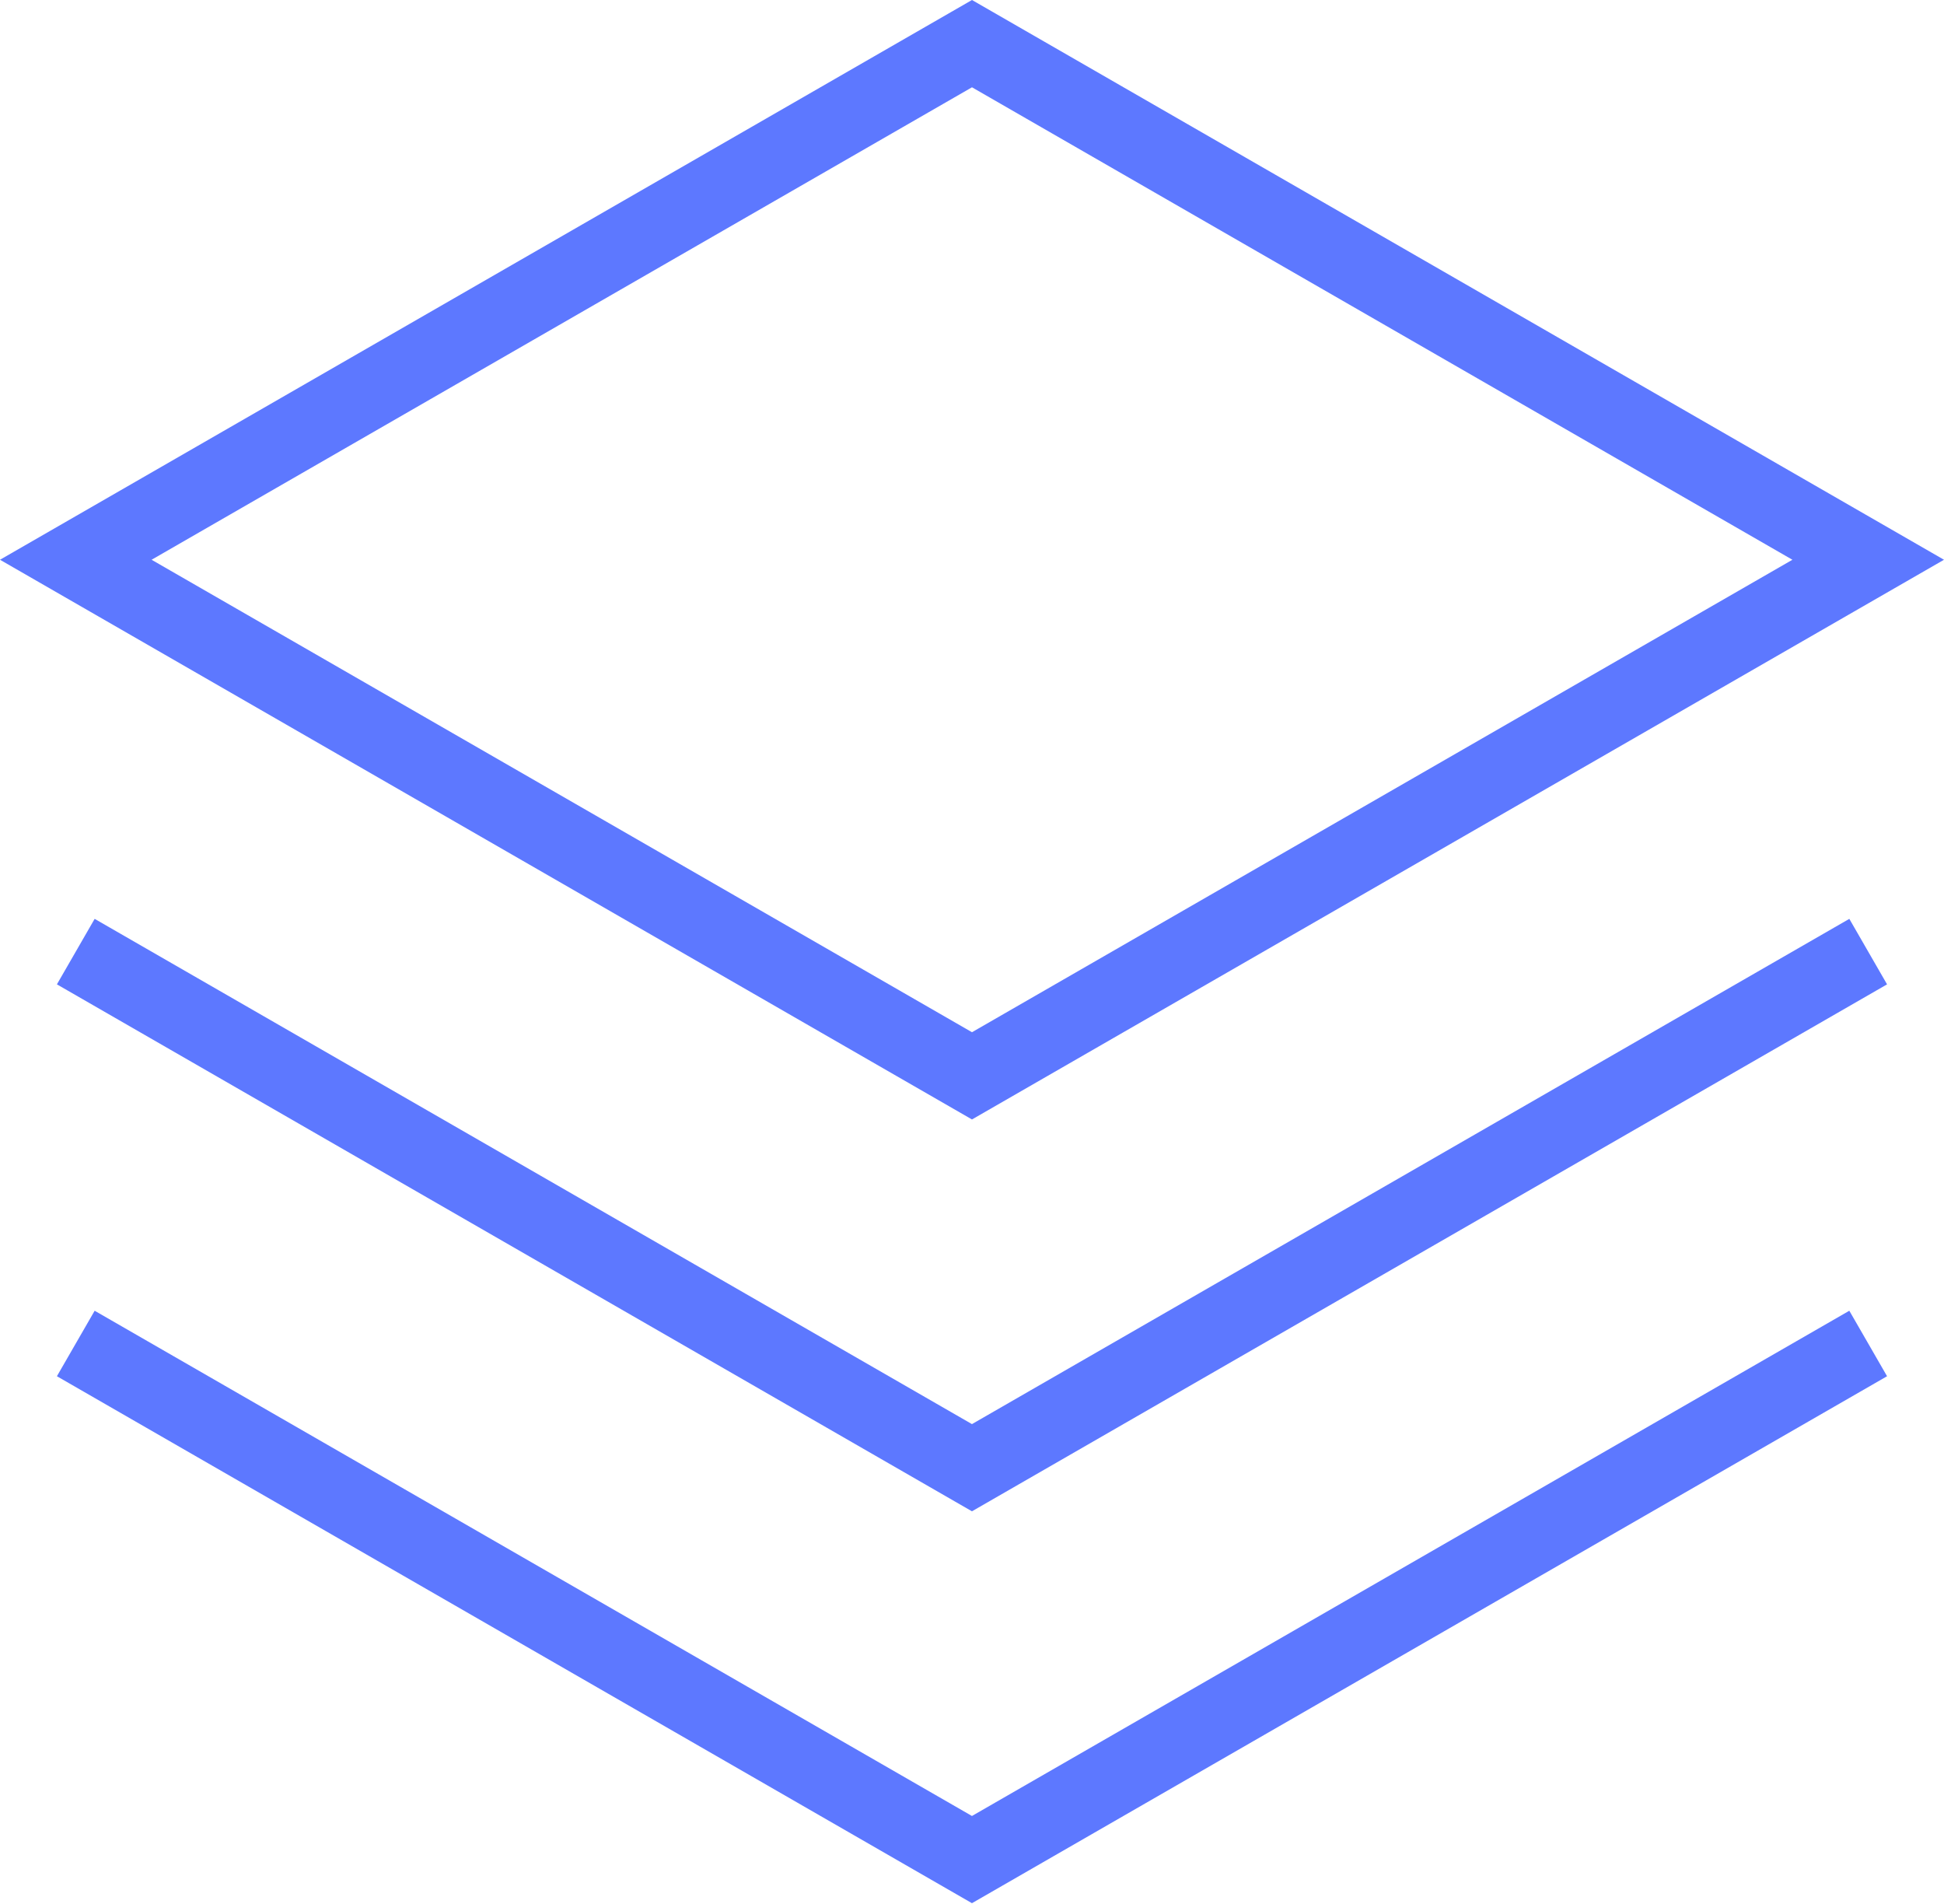
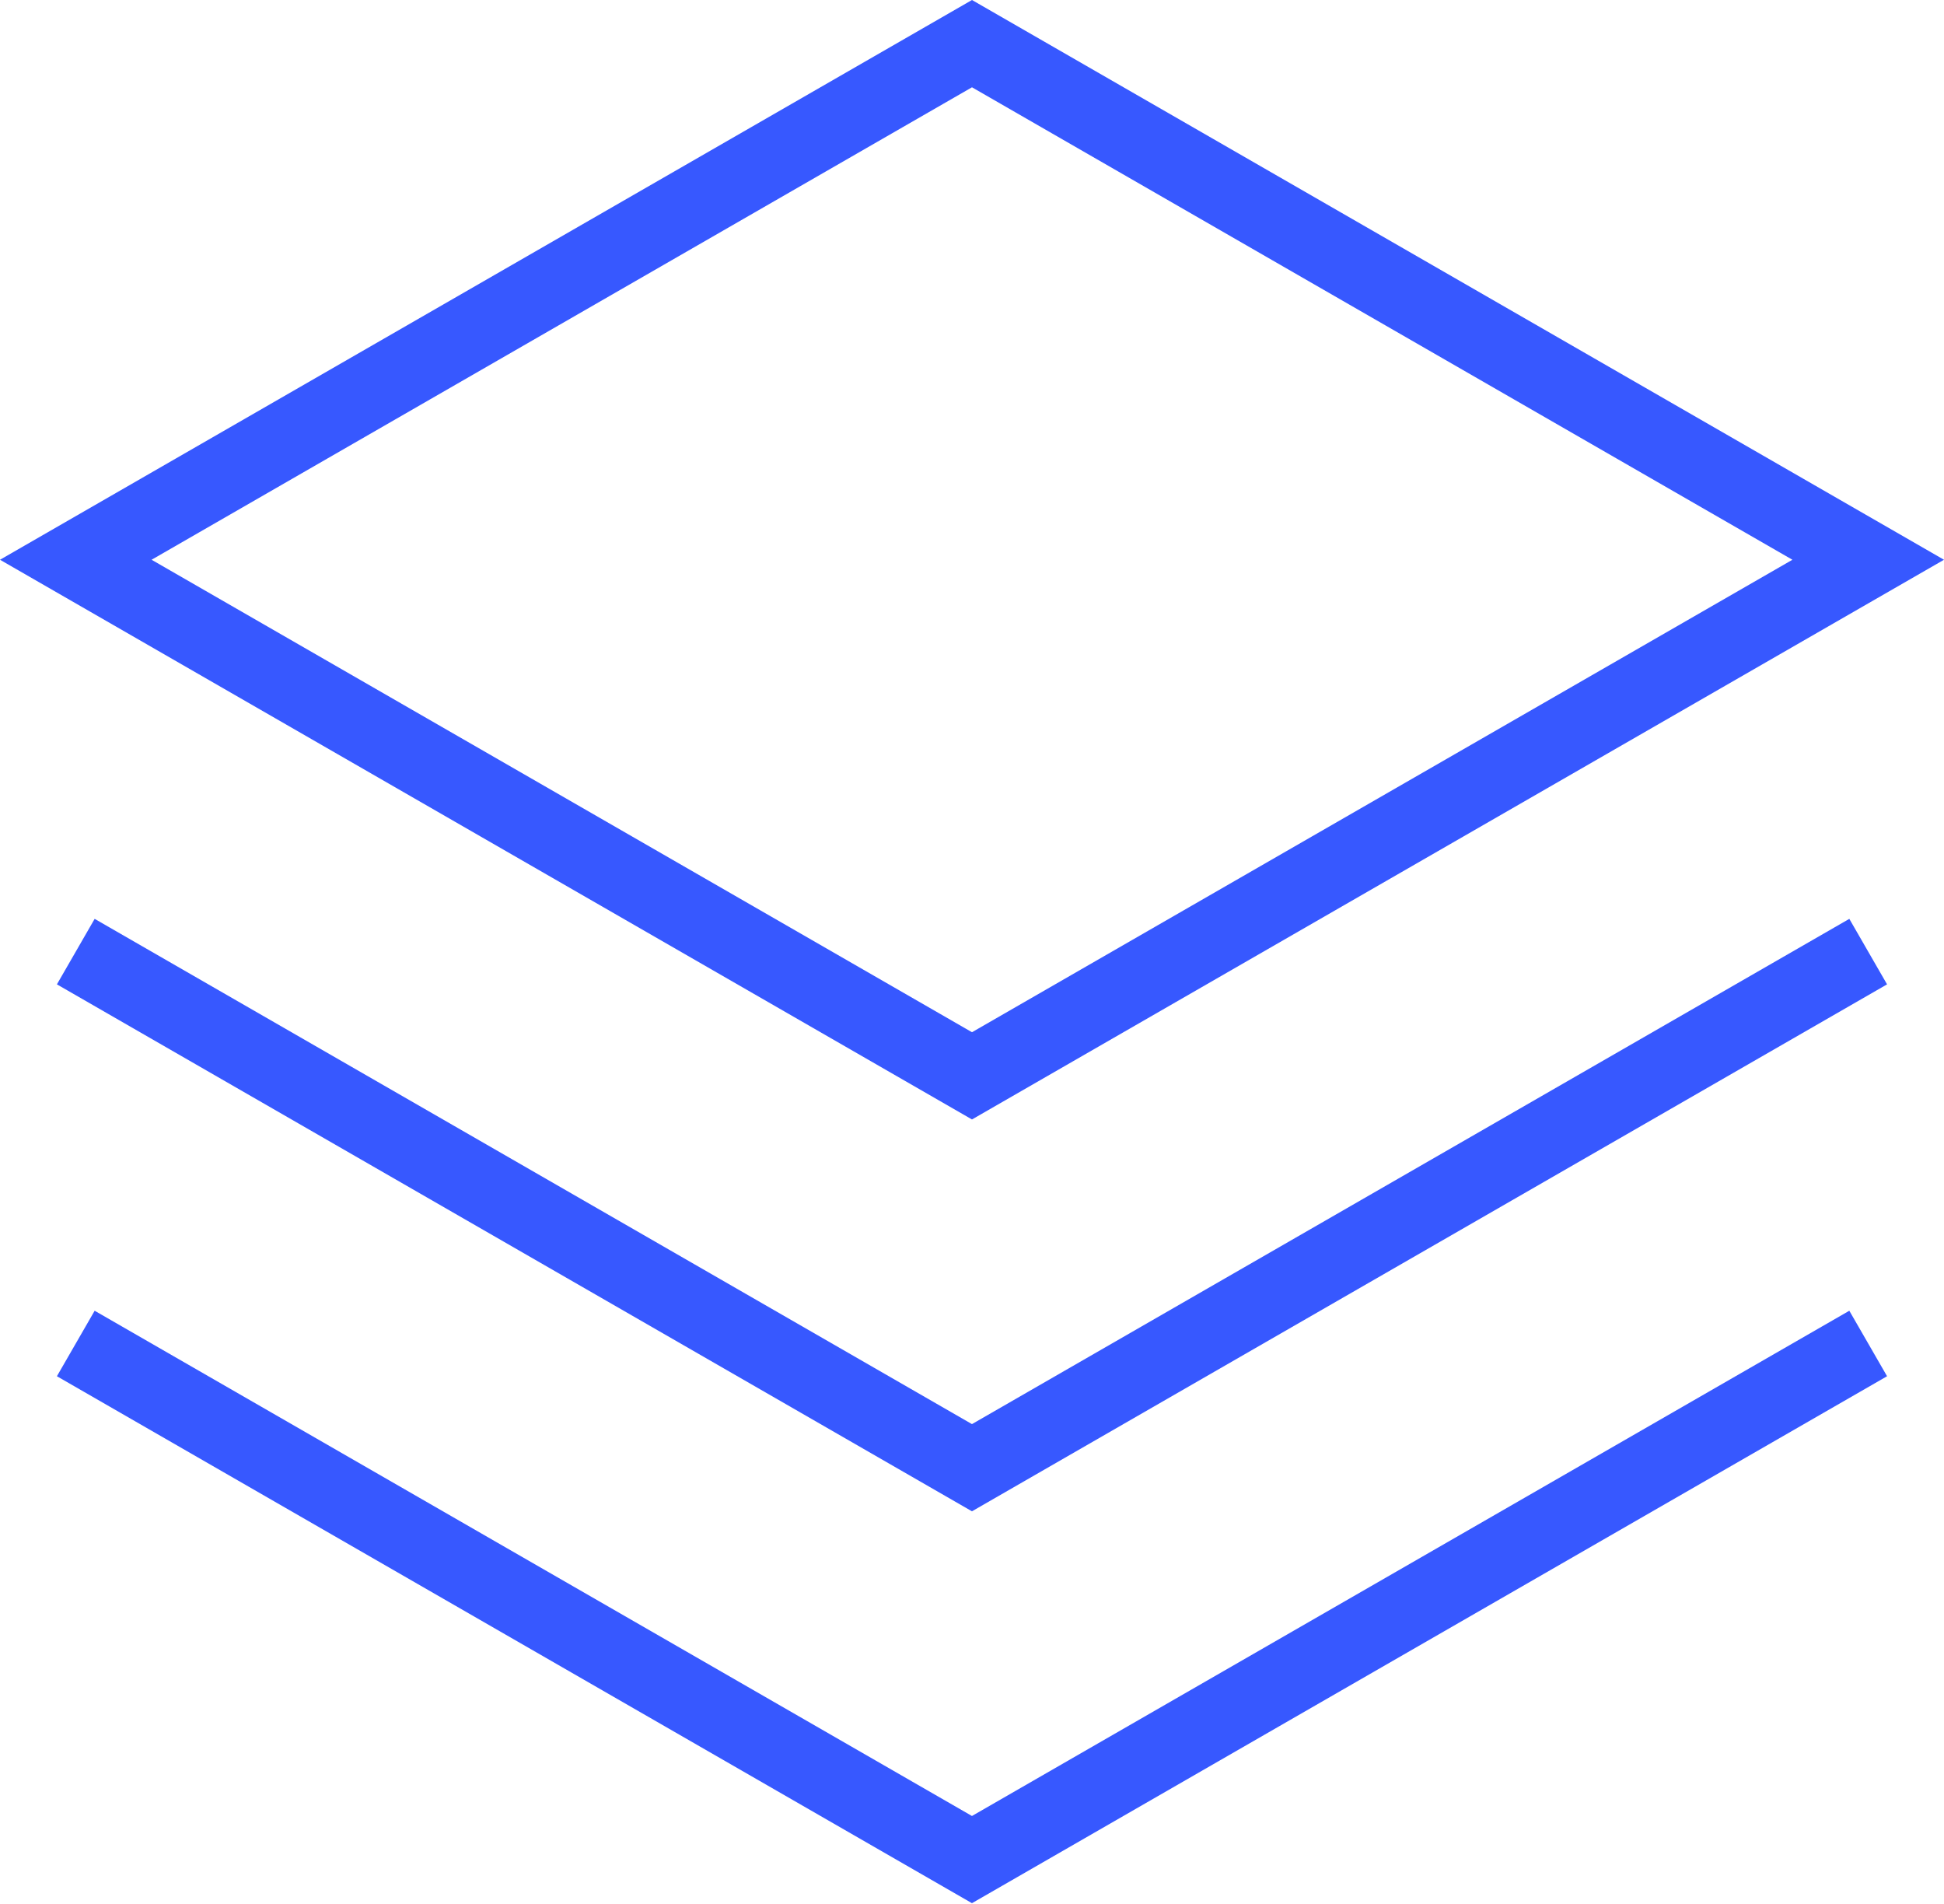
<svg xmlns="http://www.w3.org/2000/svg" width="65.313" height="63.93" viewBox="0 0 65.313 63.93">
  <g id="Group_1221" data-name="Group 1221" transform="translate(0 -5.356)">
    <g id="Group_1216" data-name="Group 1216" transform="translate(0 5.356)">
      <g id="Group_1215" data-name="Group 1215" transform="translate(0 0)">
-         <path id="Path_1438" data-name="Path 1438" d="M32.656,5.356,0,24.158l32.656,18.8,32.657-18.8ZM5.093,24.158,32.656,8.288,60.22,24.158,32.656,40.028Z" transform="translate(0 -5.356)" fill="#5d78ff" />
+         <path id="Path_1438" data-name="Path 1438" d="M32.656,5.356,0,24.158l32.656,18.8,32.657-18.8ZM5.093,24.158,32.656,8.288,60.22,24.158,32.656,40.028Z" transform="translate(0 -5.356)" fill="#3758FF" />
      </g>
    </g>
    <g id="Group_1218" data-name="Group 1218" transform="translate(1.912 36.22)">
      <g id="Group_1217" data-name="Group 1217">
-         <path id="Path_1439" data-name="Path 1439" d="M75.037,244.49,45.56,261.461,16.085,244.49l-1.268,2.2,30.743,17.7,30.745-17.7Z" transform="translate(-14.817 -244.49)" fill="#5d78ff" />
+         <path id="Path_1439" data-name="Path 1439" d="M75.037,244.49,45.56,261.461,16.085,244.49l-1.268,2.2,30.743,17.7,30.745-17.7Z" transform="translate(-14.817 -244.49)" fill="#3758FF" />
      </g>
    </g>
    <g id="Group_1220" data-name="Group 1220" transform="translate(1.912 49.383)">
      <g id="Group_1219" data-name="Group 1219">
-         <path id="Path_1440" data-name="Path 1440" d="M75.037,346.481,45.56,363.452,16.085,346.481l-1.268,2.2,30.743,17.7,30.745-17.7Z" transform="translate(-14.817 -346.481)" fill="#5d78ff" />
+         <path id="Path_1440" data-name="Path 1440" d="M75.037,346.481,45.56,363.452,16.085,346.481l-1.268,2.2,30.743,17.7,30.745-17.7Z" transform="translate(-14.817 -346.481)" fill="#3758FF" />
      </g>
    </g>
  </g>
</svg>
